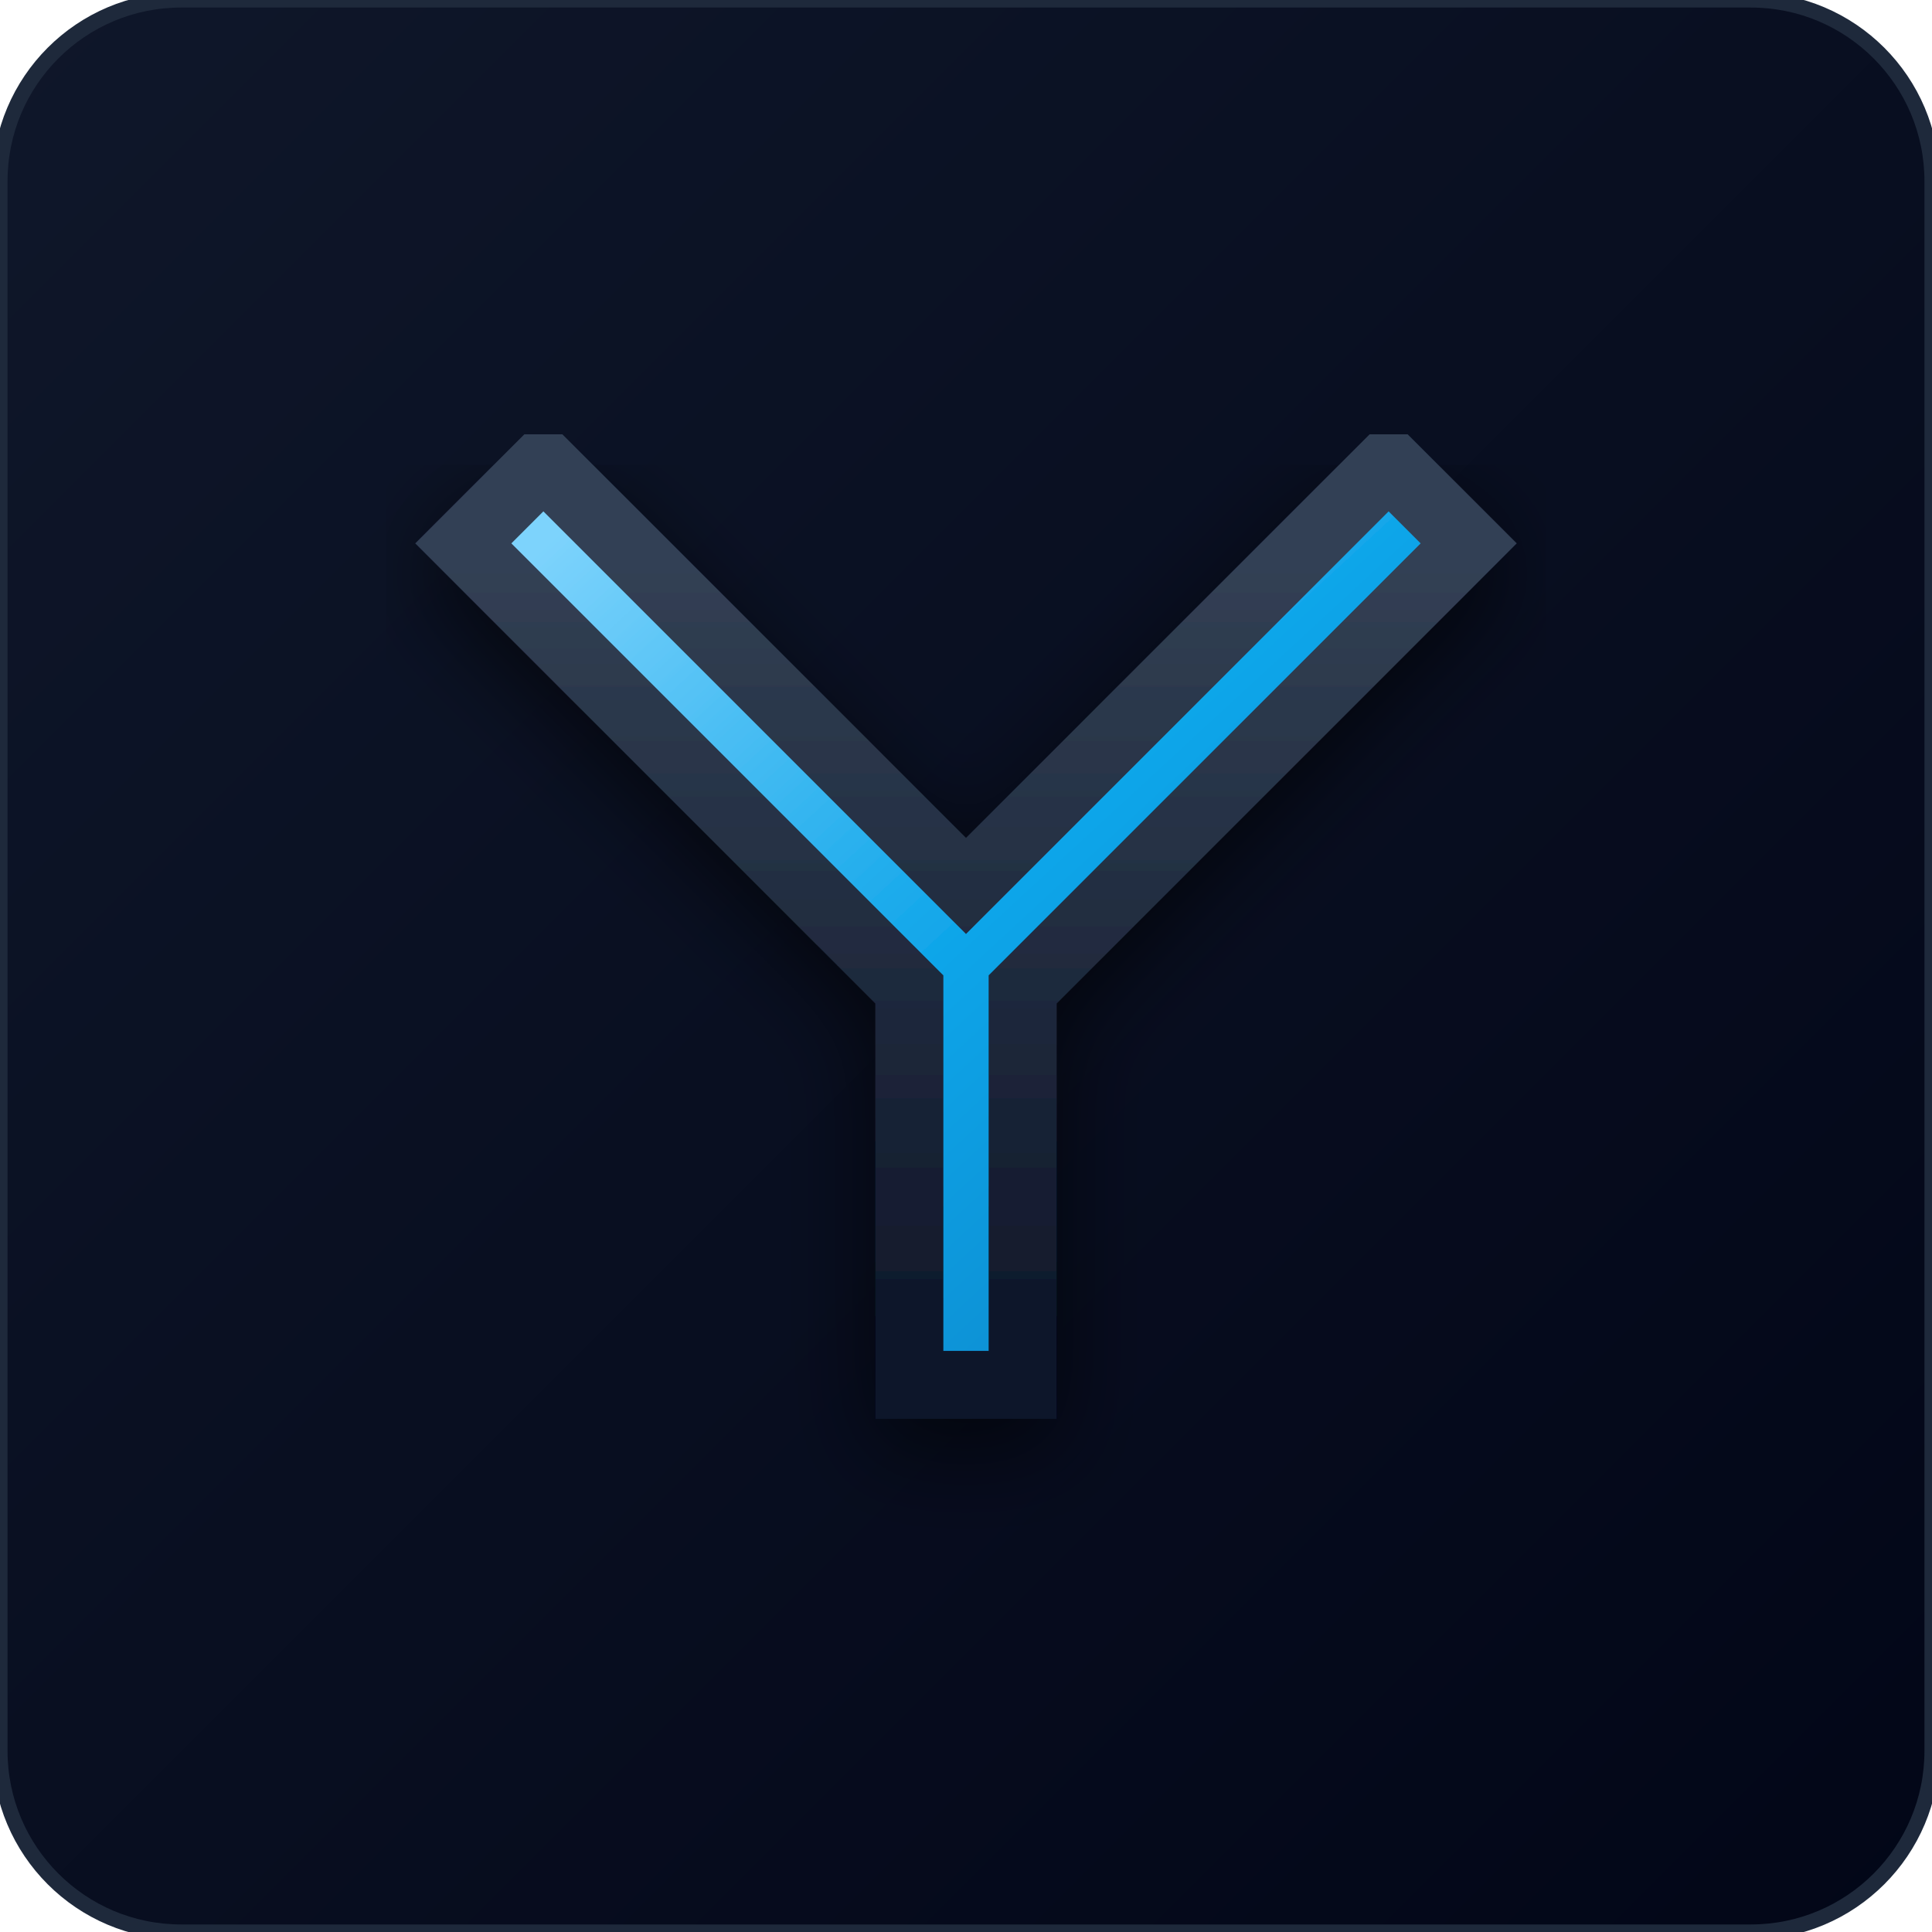
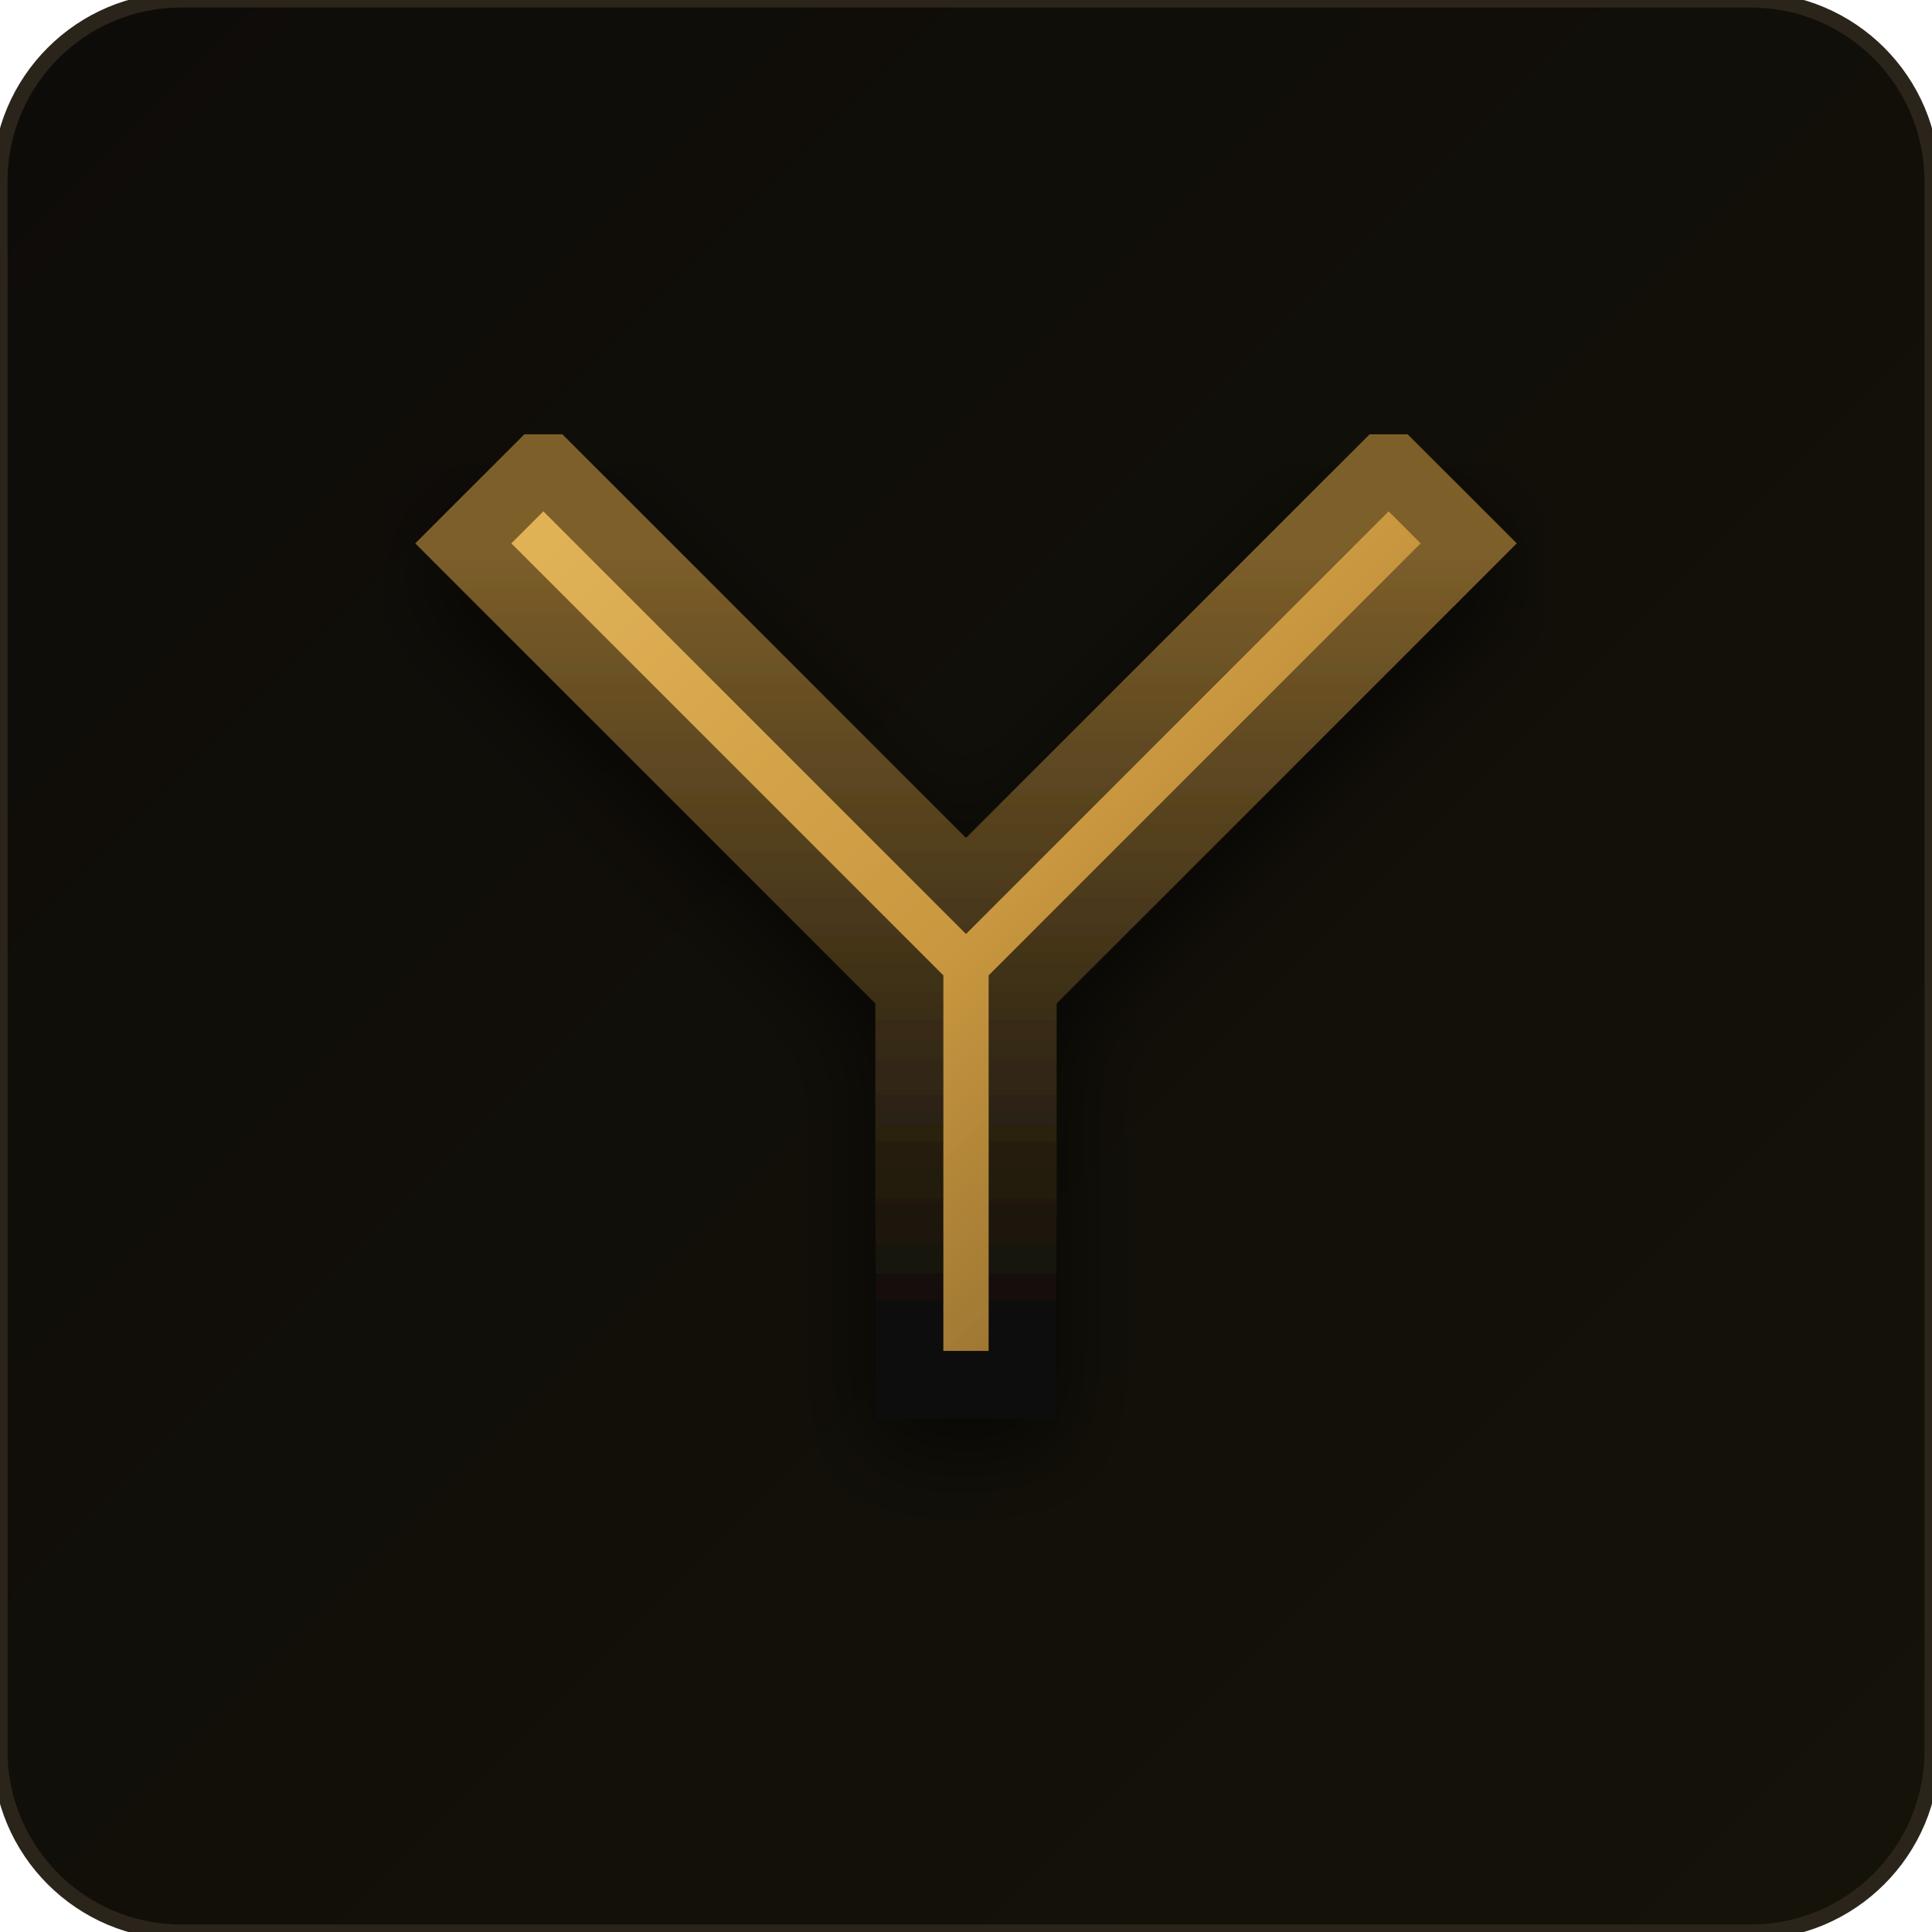
<svg xmlns="http://www.w3.org/2000/svg" viewBox="0 0 512 512" width="100%" height="100%">
  <defs>
    <linearGradient id="bg-grad" x1="0%" y1="0%" x2="100%" y2="100%">
-       <stop offset="0%" stop-color="#0f172a" />
-       <stop offset="100%" stop-color="#020617" />
+       <stop offset="0%" stop-color="#0e0c09" />
+       <stop offset="100%" stop-color="#151209" />
    </linearGradient>
    <linearGradient id="dark-metal" x1="0%" y1="0%" x2="0%" y2="100%">
-       <stop offset="0%" stop-color="#334155" />
-       <stop offset="100%" stop-color="#0f172a" />
+       <stop offset="0%" stop-color="#7d5f2a" />
+       <stop offset="100%" stop-color="#0e0c09" />
    </linearGradient>
    <linearGradient id="cyan-glow" x1="0%" y1="0%" x2="100%" y2="100%">
-       <stop offset="0%" stop-color="#7dd3fc" />
-       <stop offset="50%" stop-color="#0ea5e9" />
-       <stop offset="100%" stop-color="#0284c7" />
+       <stop offset="0%" stop-color="#e0b257" />
+       <stop offset="50%" stop-color="#c9973f" />
+       <stop offset="100%" stop-color="#7d5f2a" />
    </linearGradient>
    <filter id="shadow" x="-10%" y="-10%" width="120%" height="120%">
      <feDropShadow dx="0" dy="8" stdDeviation="12" flood-color="#000000" flood-opacity="0.6" />
    </filter>
  </defs>
-   <rect width="512" height="512" rx="48" fill="url(#bg-grad)" stroke="#1e293b" stroke-width="4" />
+   <rect width="512" height="512" rx="48" fill="url(#bg-grad)" stroke="#2b241a" stroke-width="4" />
  <g filter="url(#shadow)">
    <g fill="none" stroke="url(#dark-metal)" stroke-width="48" stroke-linecap="square" stroke-linejoin="miter">
      <path d="M 144 144 L 256 256 L 368 144 M 256 256 V 352" />
      <path d="M 128 352 H 384" />
      <path d="M 160 432 H 352" />
    </g>
    <g fill="none" stroke="url(#cyan-glow)" stroke-width="12" stroke-linecap="square" stroke-linejoin="miter">
      <path d="M 144 144 L 256 256 L 368 144 M 256 256 V 352" />
      <path d="M 128 352 H 384" />
      <path d="M 160 432 H 352" />
    </g>
  </g>
</svg>
